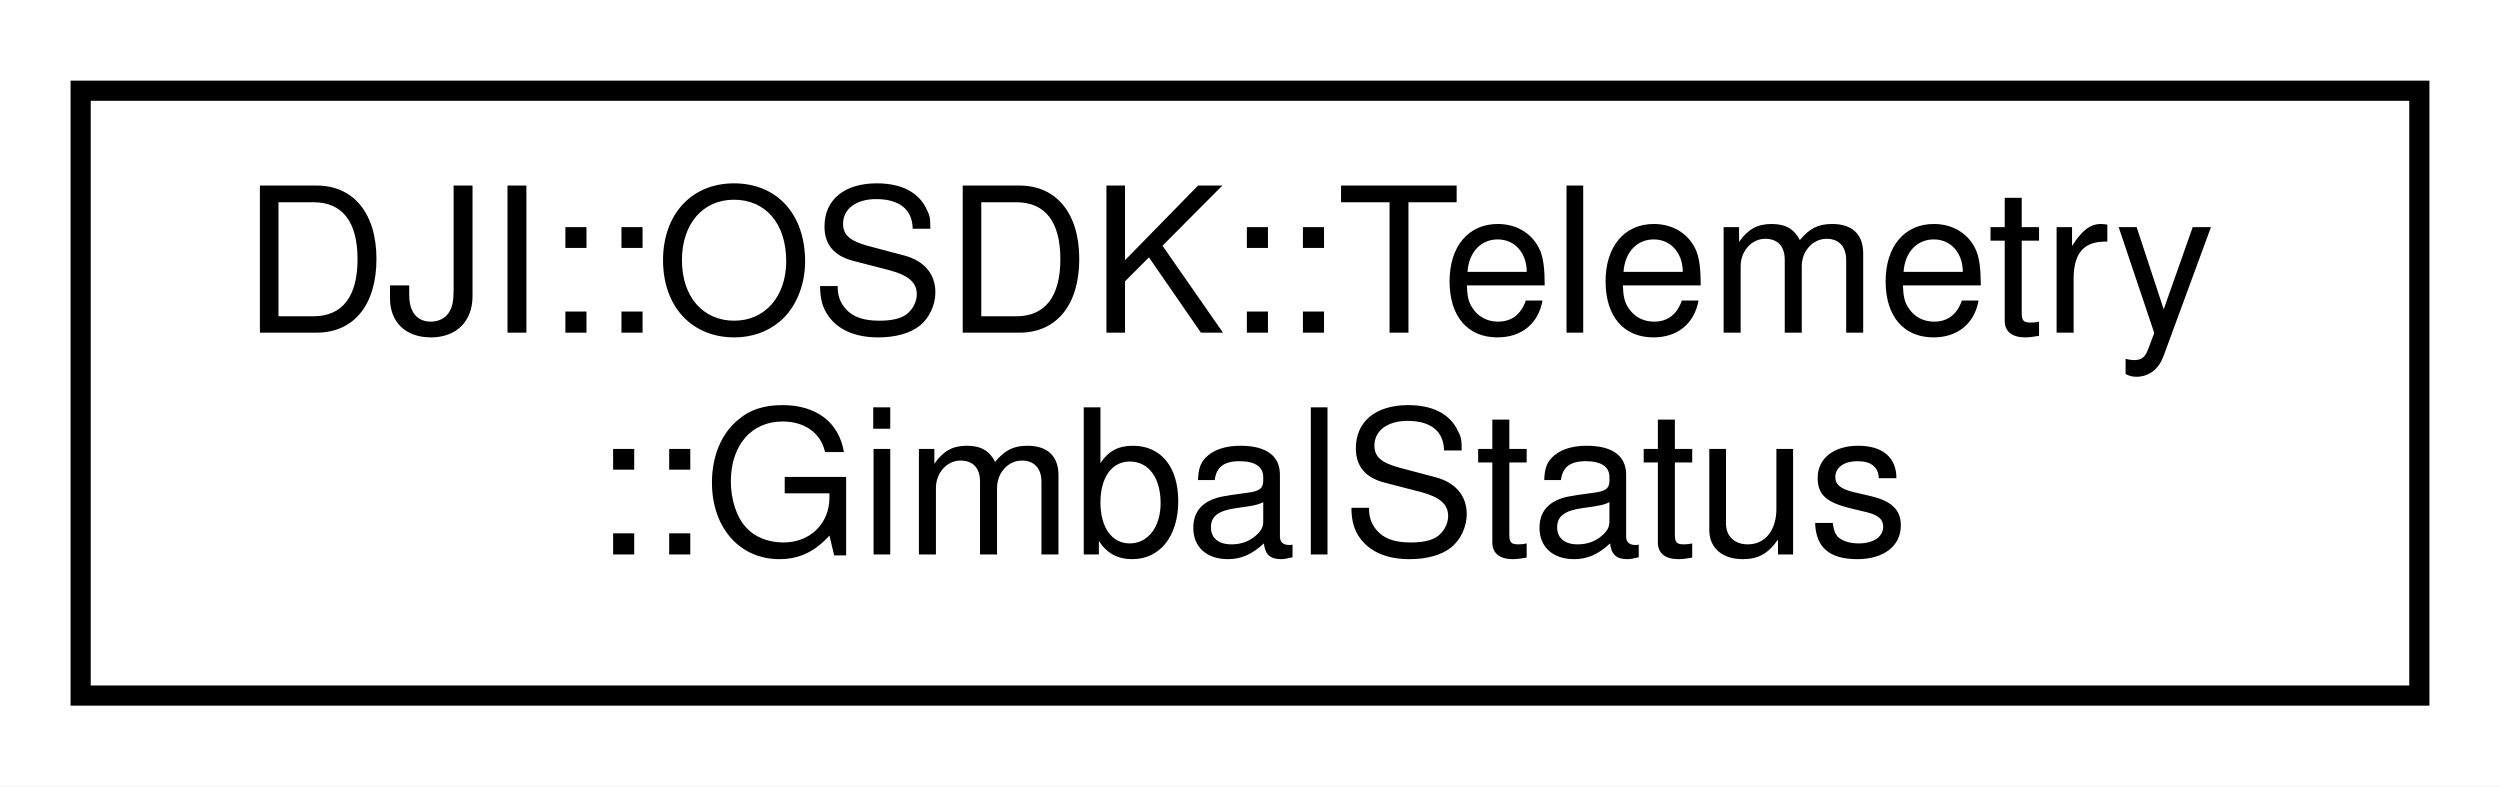
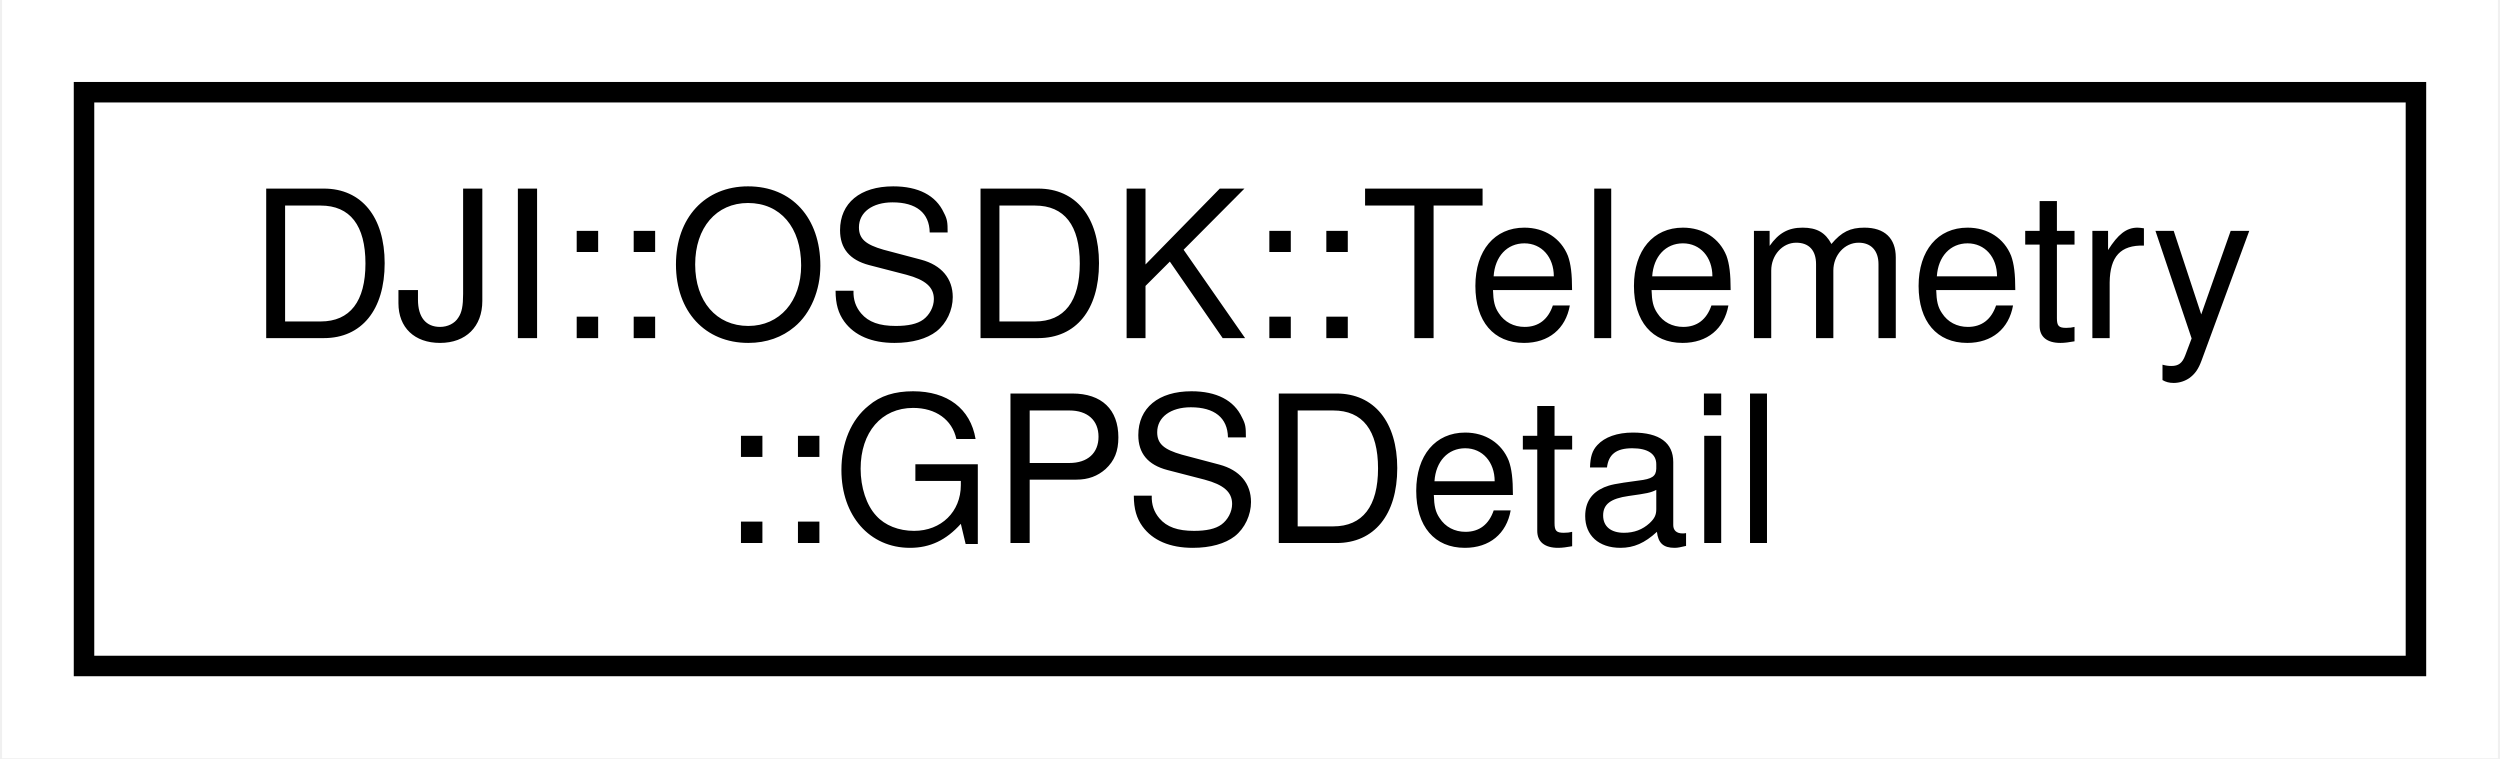
- <svg xmlns="http://www.w3.org/2000/svg" xmlns:xlink="http://www.w3.org/1999/xlink" width="124pt" height="39pt" viewBox="0.00 0.00 124.00 39.00">
-   <g id="graph0" class="graph" transform="scale(1 1) rotate(0) translate(4 35)">
-     <polygon fill="#ffffff" stroke="transparent" points="-4,4 -4,-35 120,-35 120,4 -4,4" />
+ <svg xmlns="http://www.w3.org/2000/svg" xmlns:xlink="http://www.w3.org/1999/xlink" width="122pt" height="37pt" viewBox="0.00 0.00 121.80 37.00">
+   <g id="graph0" class="graph" transform="scale(1 1) rotate(0) translate(4 33)">
+     <polygon fill="#ffffff" stroke="transparent" points="-4,4 -4,-33 117.798,-33 117.798,4 -4,4" />
    <g id="node1" class="node">
      <g id="a_node1">
-         <a xlink:href="structDJI_1_1OSDK_1_1Telemetry_1_1GimbalStatus.html" target="_top" xlink:title="struct for TOPIC_GIMBAL_STATUS">
-           <polygon fill="#ffffff" stroke="#000000" points="0,-.5 0,-30.5 116,-30.5 116,-.5 0,-.5" />
-           <text text-anchor="start" x="8" y="-18.5" font-family="Helvetica,sans-Serif" font-size="10.00" fill="#000000">DJI::OSDK::Telemetry</text>
-           <text text-anchor="middle" x="58" y="-7.5" font-family="Helvetica,sans-Serif" font-size="10.00" fill="#000000">::GimbalStatus</text>
+         <a xlink:href="structDJI_1_1OSDK_1_1Telemetry_1_1GPSDetail.html" target="_top" xlink:title="struct for TOPIC_GPS_DETAILS and sub struct for GPSInfo of data broadcast">
+           <polygon fill="#ffffff" stroke="#000000" points="0,-.5 0,-28.5 113.798,-28.5 113.798,-.5 0,-.5" />
+           <text text-anchor="start" x="8" y="-16.5" font-family="Helvetica,sans-Serif" font-size="10.00" fill="#000000">DJI::OSDK::Telemetry</text>
+           <text text-anchor="middle" x="56.899" y="-6.5" font-family="Helvetica,sans-Serif" font-size="10.00" fill="#000000">::GPSDetail</text>
        </a>
      </g>
    </g>
  </g>
</svg>
